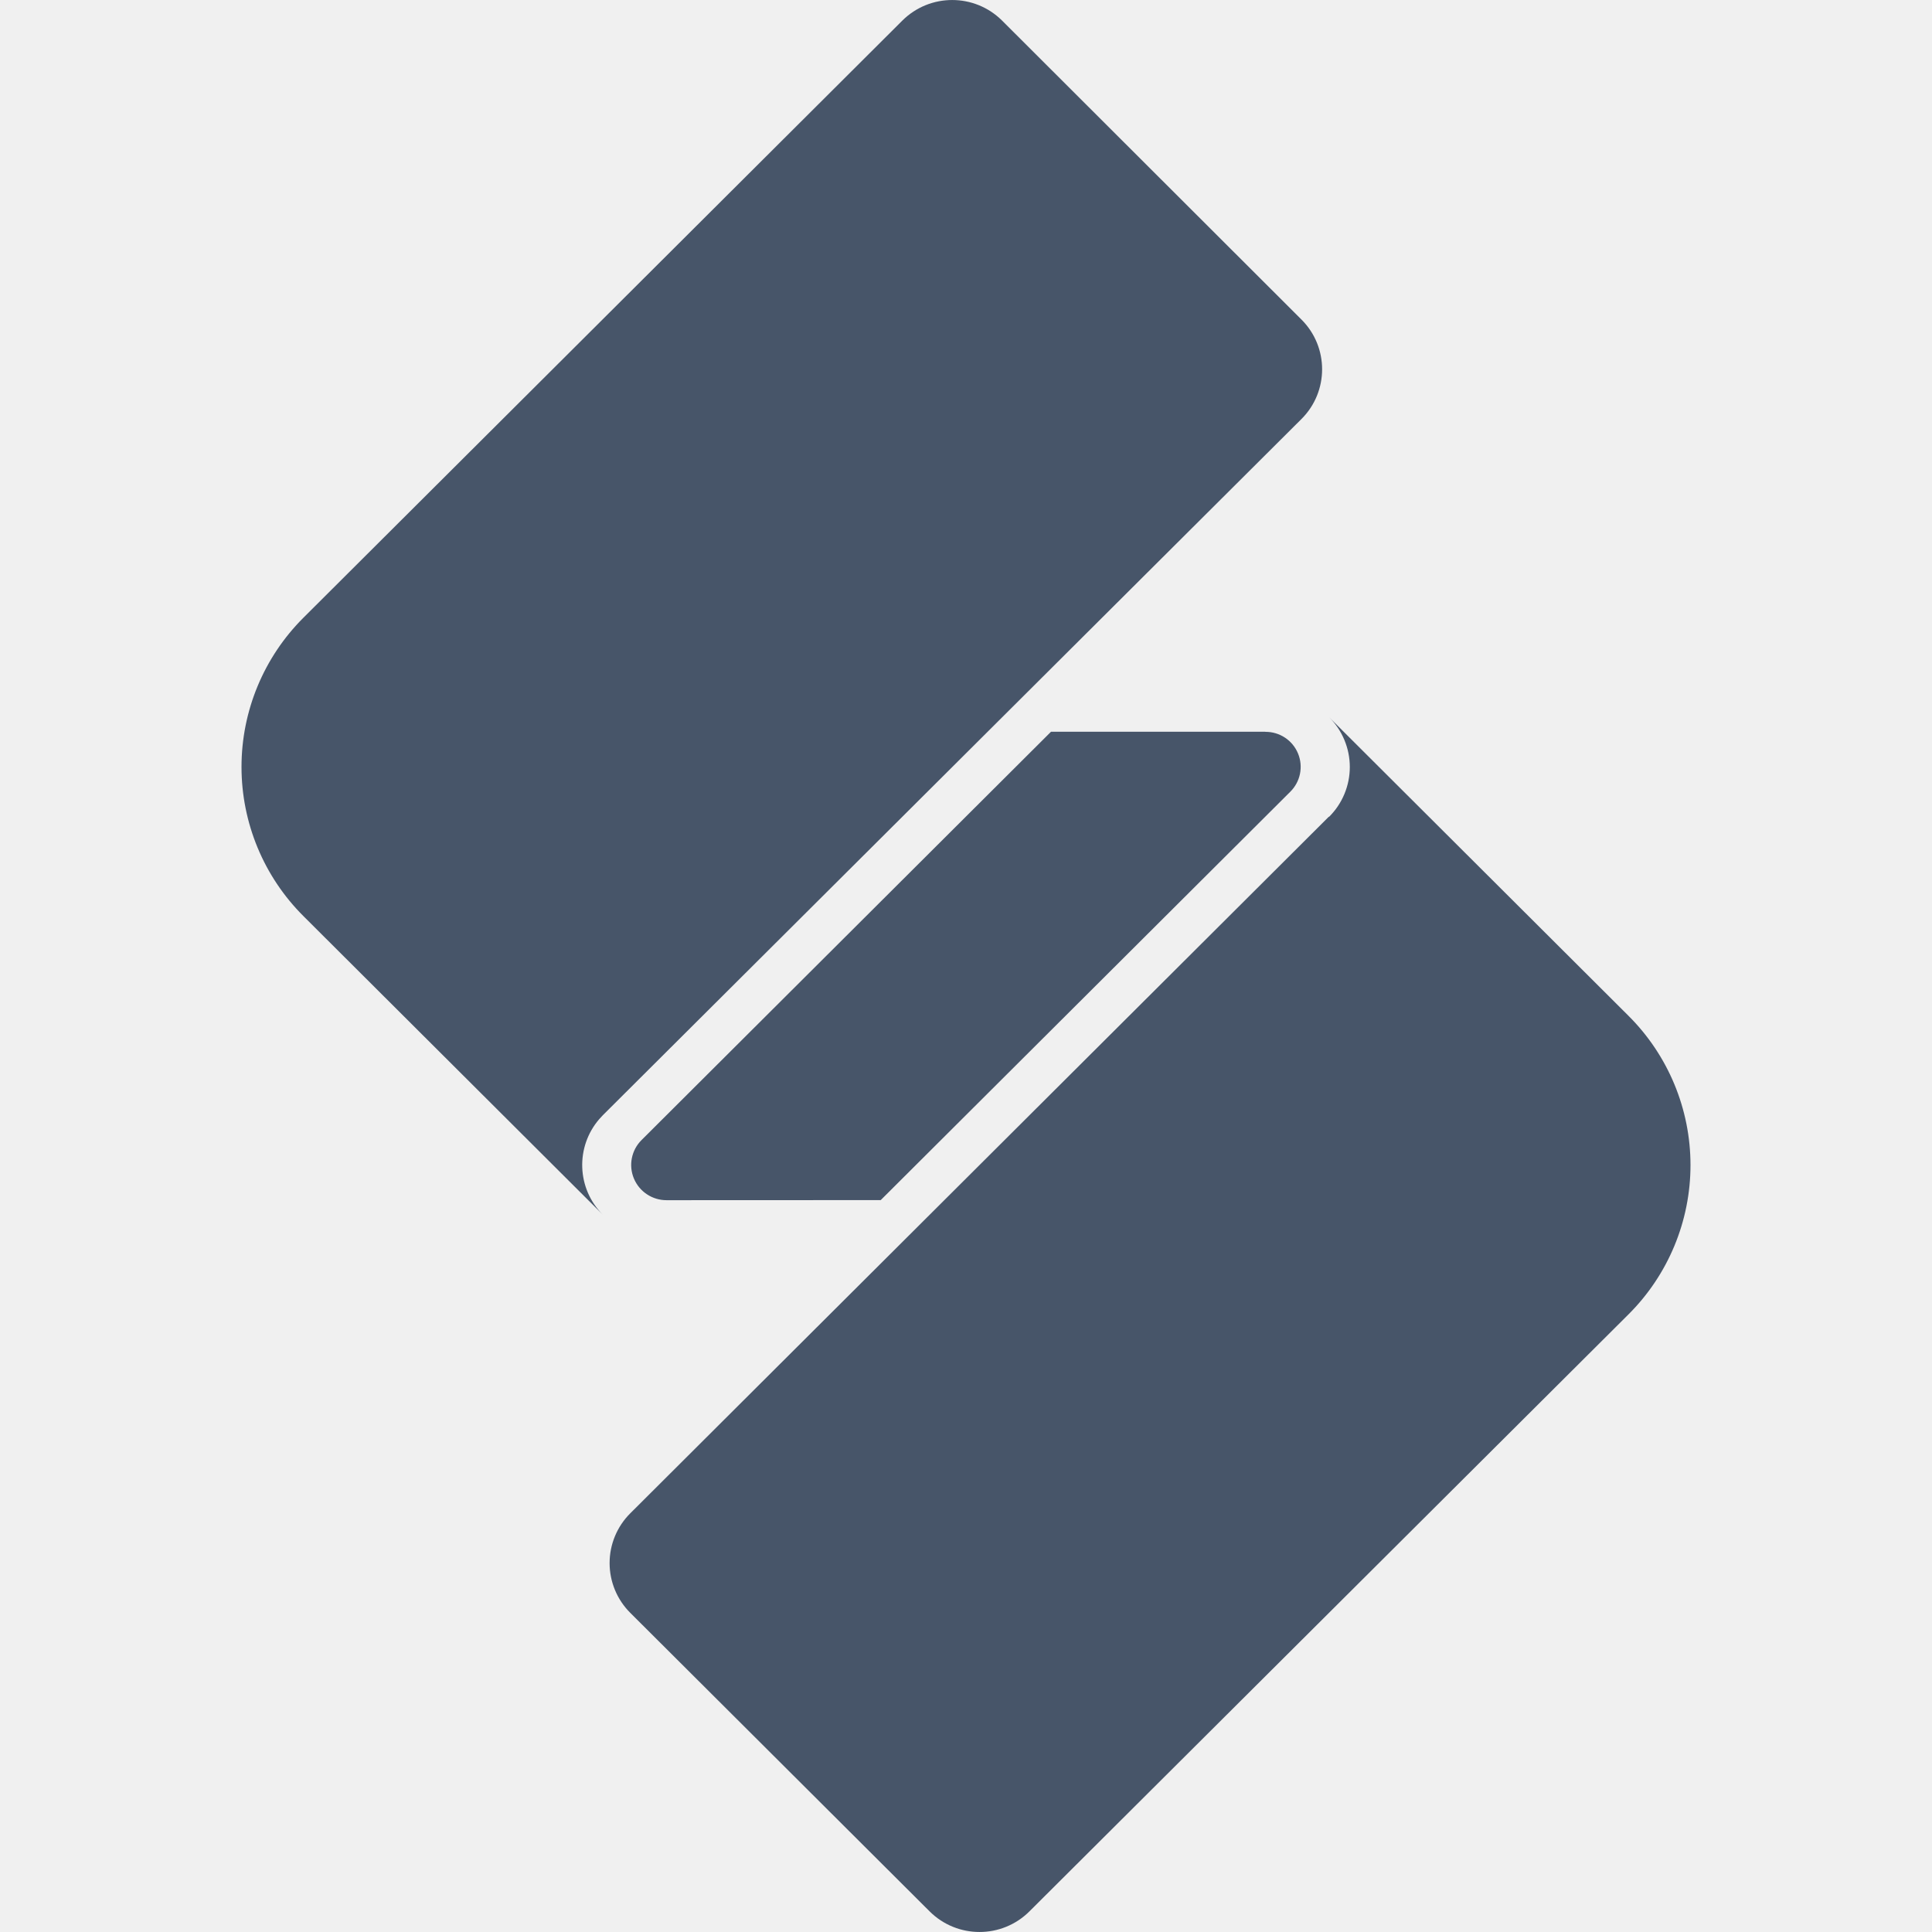
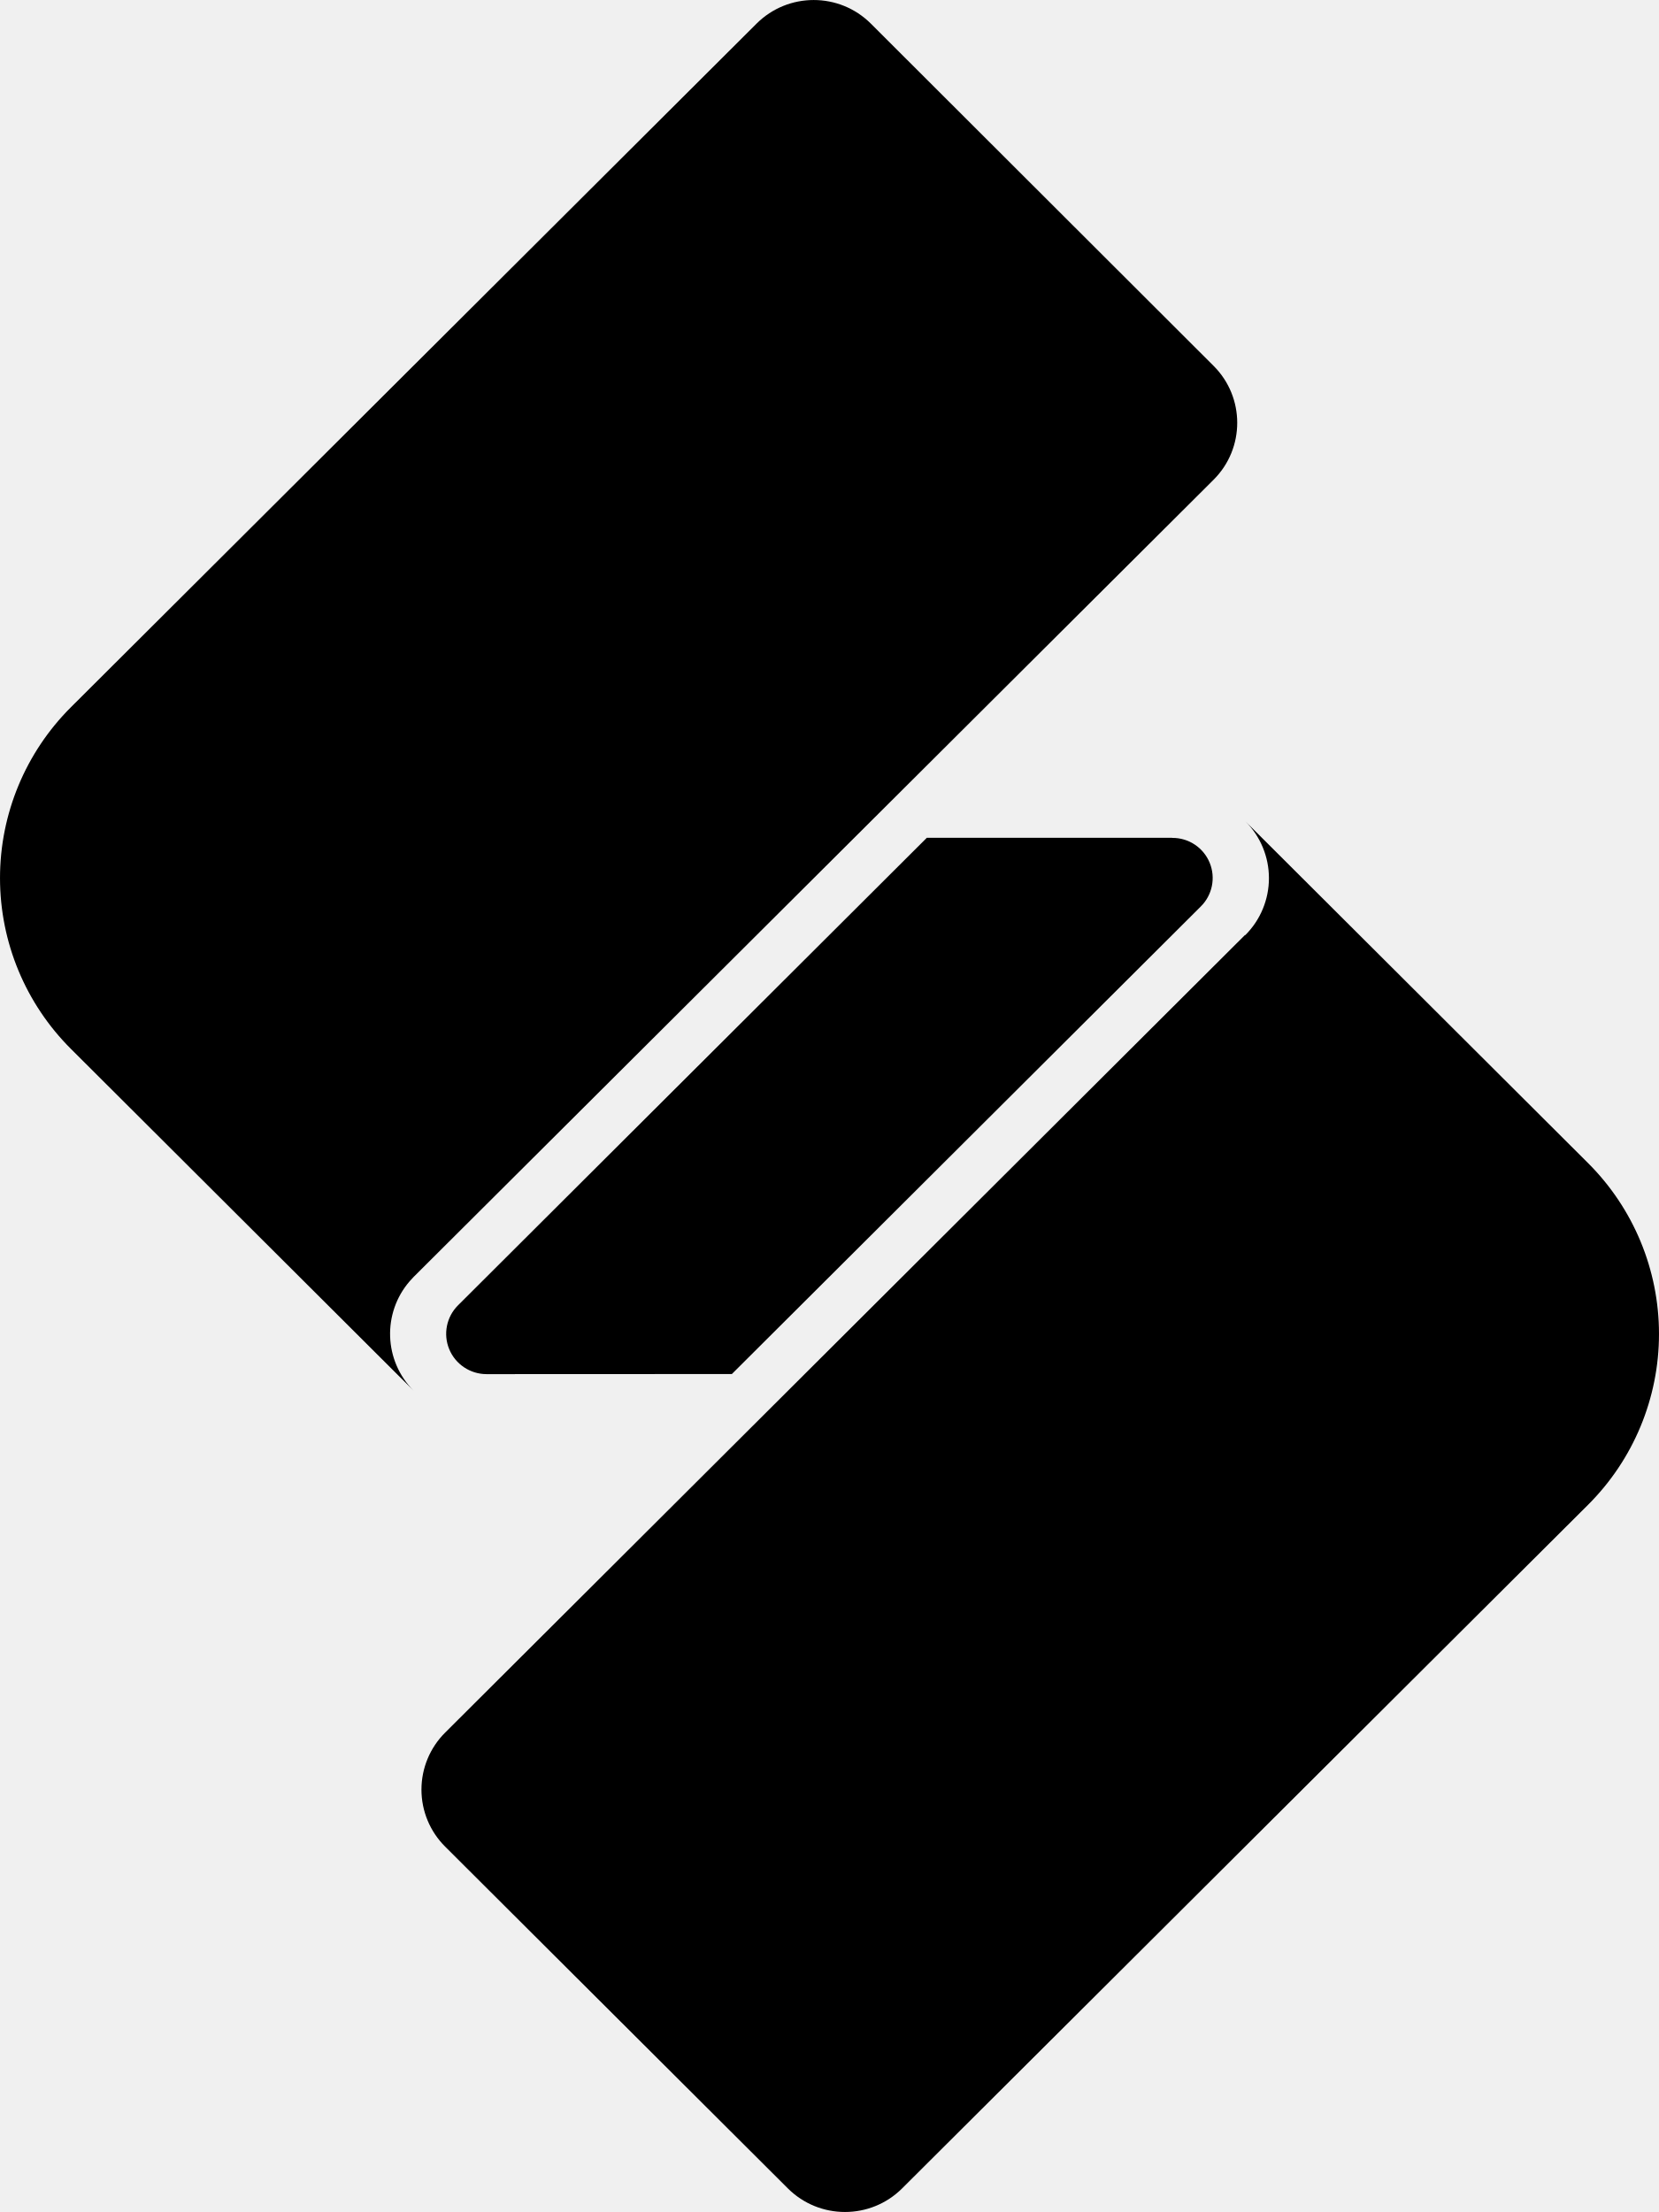
- <svg xmlns="http://www.w3.org/2000/svg" width="64" height="64" fill="currentColor" viewBox="0 0 64 64">
-   <g clip-path="url(#a)">
-     <path fill="#475569" d="m44.03 23.76 9.916 9.89a6.98 6.98 0 0 1 0 9.89L34.101 63.317c-.913.91-2.393.91-3.306 0l-9.917-9.89a2.327 2.327 0 0 1 0-3.296l23.14-23.075h.012a2.327 2.327 0 0 0 0-3.296ZM29.89.683a2.343 2.343 0 0 1 3.306 0l9.916 9.902c.913.91.913 2.386 0 3.296L19.97 36.943l-.118.128c-.792.916-.752 2.3.118 3.169l-9.916-9.89a6.98 6.98 0 0 1 0-9.89L29.89.683Zm12.025 23.56a1.16 1.16 0 0 1 .824 1.988L29.175 39.755l-7.096.003c-.473 0-.9-.284-1.081-.72a1.164 1.164 0 0 1 .253-1.271L34.816 24.24h7.1Z" />
-   </g>
-   <defs>
-     <clipPath id="a">
-       <path fill="#fff" d="M0 0h64v64H0z" />
-     </clipPath>
-   </defs>
+ <svg xmlns="http://www.w3.org/2000/svg" width="48" height="64" fill="currentColor" viewBox="0 0 48 64">
+   <path d="m36.03 23.76 9.916 9.89a6.98 6.98 0 0 1 0 9.89L26.101 63.317c-.913.91-2.393.91-3.306 0l-9.917-9.89a2.327 2.327 0 0 1 0-3.296l23.14-23.075h.012a2.327 2.327 0 0 0 0-3.296ZM21.89.683a2.343 2.343 0 0 1 3.306 0l9.916 9.902c.913.91.913 2.386 0 3.296L11.97 36.943l-.118.128c-.792.916-.752 2.3.118 3.169l-9.916-9.89a6.98 6.98 0 0 1 0-9.89L21.89.683Zm12.025 23.56a1.16 1.16 0 0 1 .824 1.988L21.175 39.755l-7.096.003c-.473 0-.9-.284-1.081-.72a1.164 1.164 0 0 1 .254-1.271L26.816 24.24h7.1Z" />
</svg>
